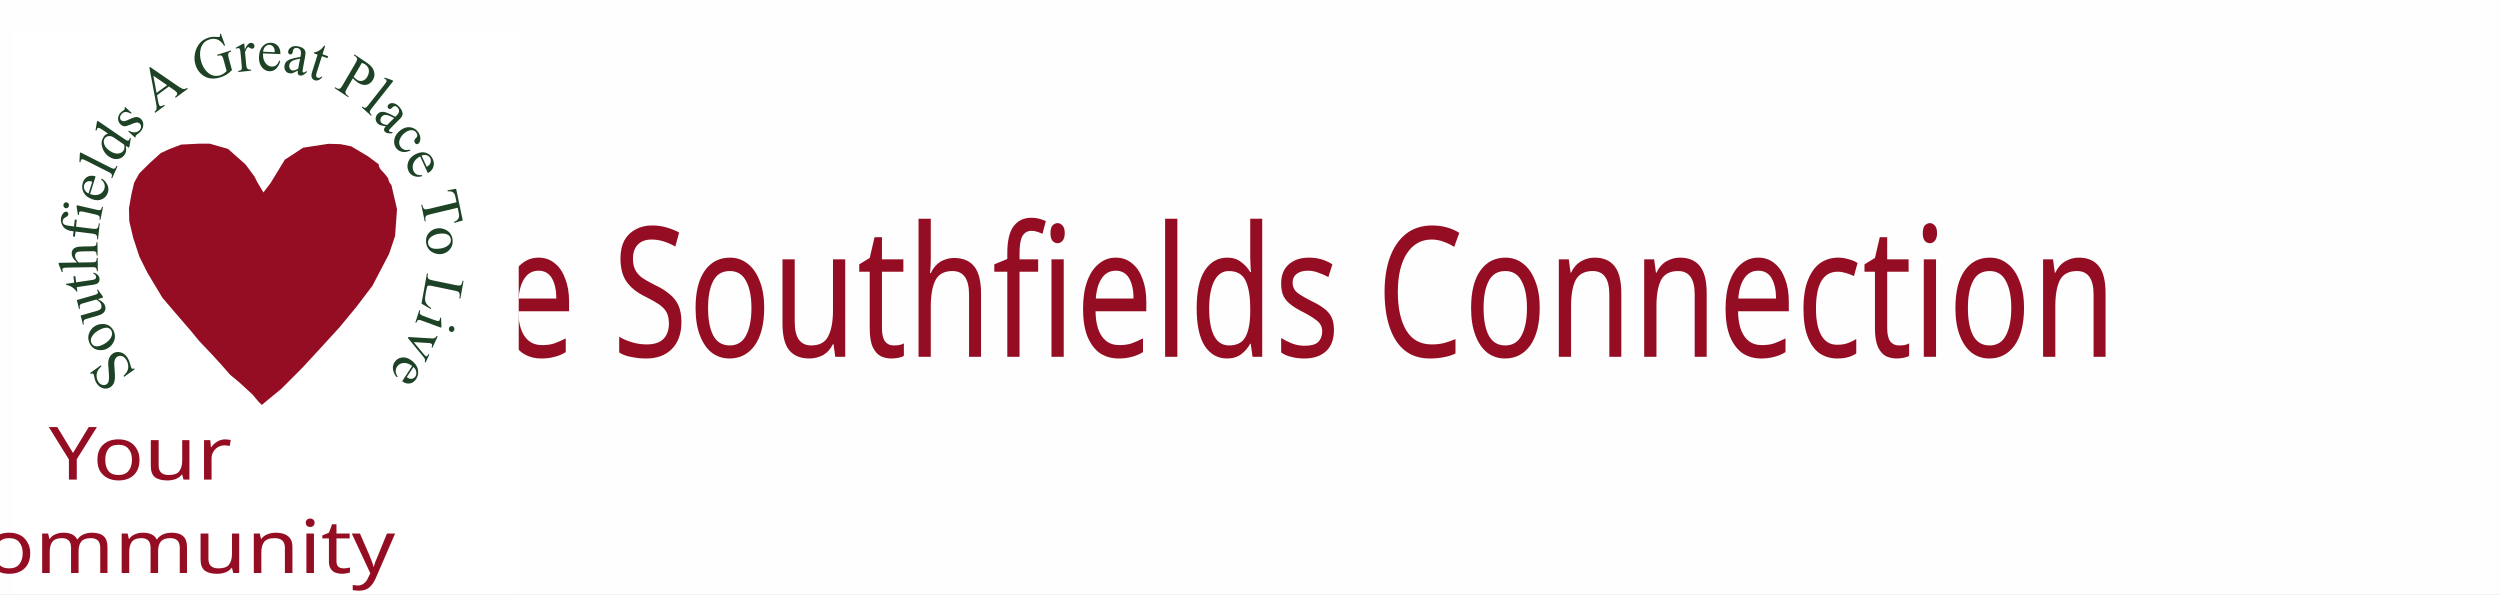
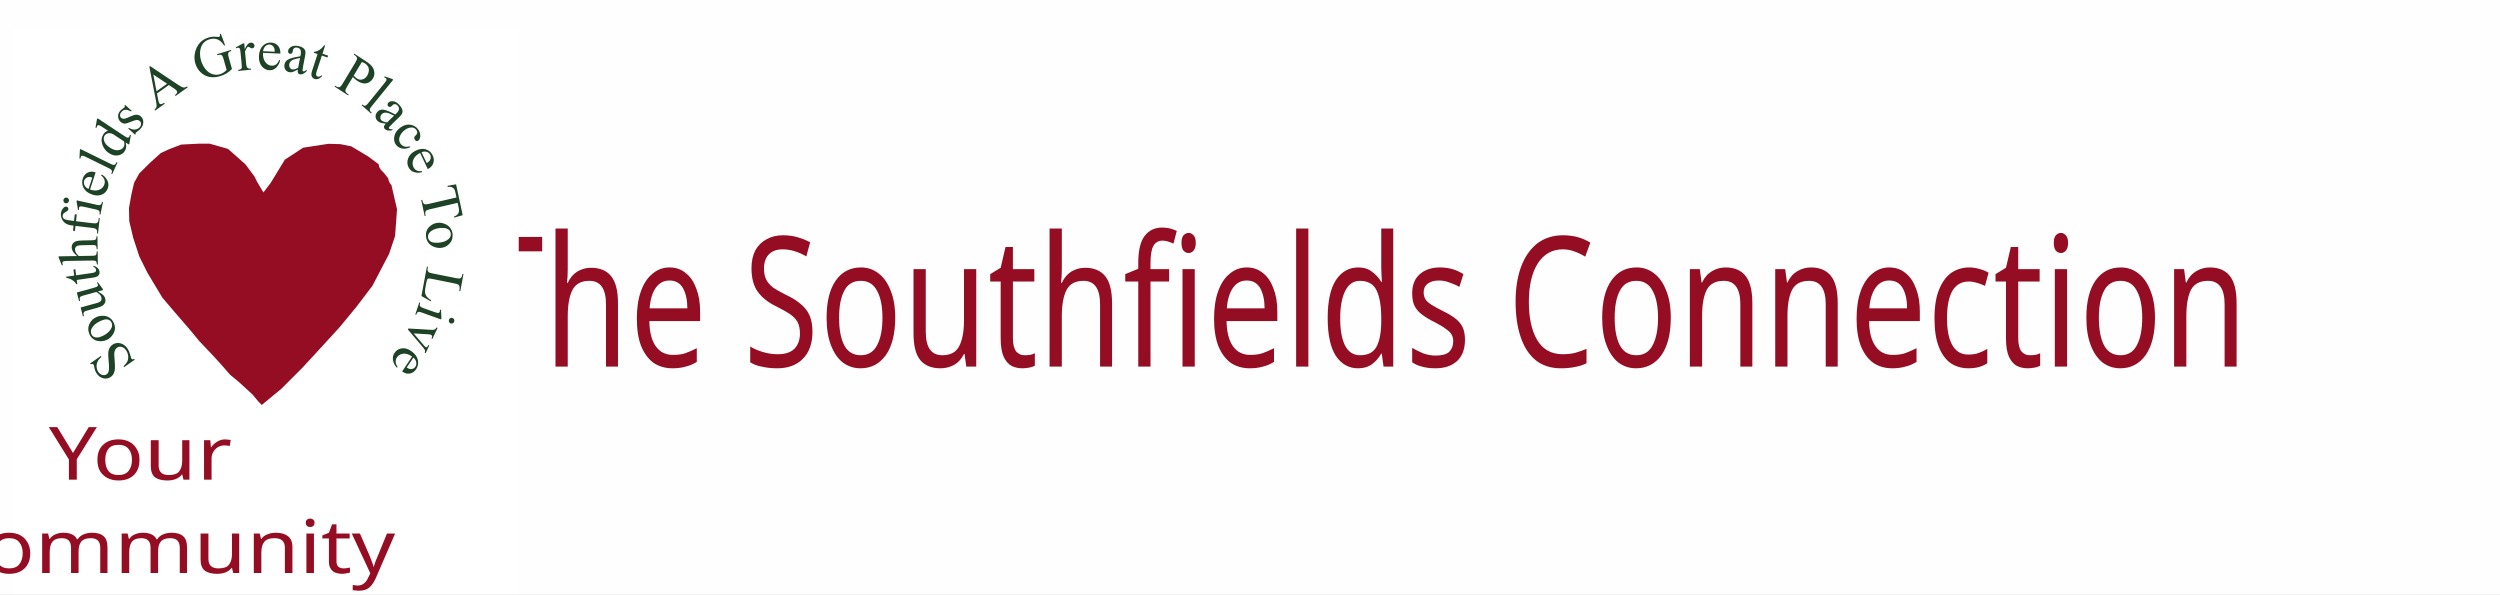
<svg xmlns="http://www.w3.org/2000/svg" width="505" height="120" viewBox="0 0 133.614 31.75" version="1.1" id="svg1" xml:space="preserve">
  <defs id="defs1" />
  <g id="layer1" transform="translate(-3.49555,127.6243)">
    <g id="layer2" transform="translate(-2.213475,-126.6413)" />
    <g id="layer2-7" transform="translate(58.84725,-81.12907)" />
-     <g id="g1">
+     <g id="g2">
      <rect style="opacity:0.959;fill:#ffffff;fill-opacity:1;stroke:#fdf0f0;stroke-width:0" id="rect1" width="133.615" height="31.75" x="3.496" y="-127.624" />
-       <text xml:space="preserve" style="font-style:normal;font-variant:normal;font-weight:bold;font-stretch:normal;font-size:8.467px;font-family:'Times New Roman';-inkscape-font-specification:'Times New Roman, Bold';font-variant-ligatures:normal;font-variant-caps:normal;font-variant-numeric:normal;font-variant-east-asian:normal;text-align:center;text-anchor:middle;opacity:0.959;fill:#900319;fill-opacity:1;stroke:#fdf0f0;stroke-width:0" x="86.547" y="-94.699" id="text4" transform="scale(0.872374,1.146297)">
-         <tspan id="tspan4" style="font-style:normal;font-variant:normal;font-weight:normal;font-stretch:normal;font-size:8.467px;font-family:Forum;-inkscape-font-specification:Forum;font-variant-ligatures:normal;font-variant-caps:normal;font-variant-numeric:normal;font-variant-east-asian:normal;fill:#900319;fill-opacity:1;stroke-width:0" x="86.547" y="-94.699">The Southfields Connection</tspan>
+       <text xml:space="preserve" style="font-style:normal;font-variant:normal;font-weight:normal;font-stretch:normal;font-size:8.467px;font-family:Ubuntu;-inkscape-font-specification:'Ubuntu, @wght=700';font-variant-ligatures:normal;font-variant-caps:normal;font-variant-numeric:normal;font-variant-east-asian:normal;font-variation-settings:'wght' 700;text-align:center;text-anchor:middle;opacity:0.959;fill:#900319;fill-opacity:1;stroke:#fdf0f0;stroke-width:0" x="94.87" y="-94.241" id="text4" transform="scale(0.872374,1.146297)">
+         <tspan id="tspan4" style="font-style:normal;font-variant:normal;font-weight:normal;font-stretch:normal;font-size:8.467px;font-family:Ubuntu;-inkscape-font-specification:'Ubuntu, @wght=700';font-variant-ligatures:normal;font-variant-caps:normal;font-variant-numeric:normal;font-variant-east-asian:normal;font-variation-settings:'wght' 700;fill:#900319;fill-opacity:1;stroke-width:0" x="94.87" y="-94.241">The Southfields Connection</tspan>
      </text>
-       <g id="g6" transform="translate(0,0.8419171)">
-         <rect style="fill:#ffffff;fill-opacity:1;stroke:none;stroke-width:0;stroke-dasharray:none;stroke-opacity:0.059" id="rect5-5" width="27.06" height="30.128" x="4.159" y="-126.844" />
-         <text xml:space="preserve" style="font-style:normal;font-variant:normal;font-weight:normal;font-stretch:normal;font-size:4.233px;font-family:sans-serif;-inkscape-font-specification:'sans-serif, ';font-variant-ligatures:normal;font-variant-caps:normal;font-variant-numeric:normal;font-variant-east-asian:normal;text-align:center;text-anchor:middle;opacity:0.959;fill:#900319;fill-opacity:1;stroke:#5a0313;stroke-width:0" x="16.291" y="-110.452" id="text1-6" transform="scale(1.074111,0.9310022)">
-           <tspan id="tspan1-2" style="font-style:normal;font-variant:normal;font-weight:normal;font-stretch:normal;font-size:4.233px;font-family:Forum;-inkscape-font-specification:Forum;font-variant-ligatures:normal;font-variant-caps:normal;font-variant-numeric:normal;font-variant-east-asian:normal;text-align:center;text-anchor:middle;stroke-width:0" x="16.291" y="-110.452">Your</tspan>
-           <tspan style="font-style:normal;font-variant:normal;font-weight:normal;font-stretch:normal;font-size:4.233px;font-family:Forum;-inkscape-font-specification:Forum;font-variant-ligatures:normal;font-variant-caps:normal;font-variant-numeric:normal;font-variant-east-asian:normal;text-align:center;text-anchor:middle;stroke-width:0" x="16.291" y="-105.094" id="tspan2-9">Community</tspan>
+       <g id="g1">
+         <rect style="fill:#ffffff;fill-opacity:1;stroke:none;stroke-width:0;stroke-dasharray:none;stroke-opacity:0.059" id="rect5-5" width="27.06" height="30.128" x="4.159" y="-126.002" />
+         <text xml:space="preserve" style="font-style:normal;font-variant:normal;font-weight:normal;font-stretch:normal;font-size:4.233px;font-family:Ubuntu;-inkscape-font-specification:'Ubuntu, @wght=700';font-variant-ligatures:normal;font-variant-caps:normal;font-variant-numeric:normal;font-variant-east-asian:normal;text-align:center;text-anchor:middle;opacity:0.959;fill:#900319;fill-opacity:1;stroke:#5a0313;stroke-width:0;font-variation-settings:'wght' 700" x="16.291" y="-109.548" id="text1-6" transform="scale(1.074111,0.9310022)">
+           <tspan id="tspan1-2" style="font-style:normal;font-variant:normal;font-weight:normal;font-stretch:normal;font-size:4.233px;font-family:Ubuntu;-inkscape-font-specification:'Ubuntu, @wght=700';font-variant-ligatures:normal;font-variant-caps:normal;font-variant-numeric:normal;font-variant-east-asian:normal;text-align:center;text-anchor:middle;stroke-width:0;font-variation-settings:'wght' 700" x="16.291" y="-109.548">Your</tspan>
+           <tspan style="font-style:normal;font-variant:normal;font-weight:normal;font-stretch:normal;font-size:4.233px;font-family:Ubuntu;-inkscape-font-specification:'Ubuntu, @wght=700';font-variant-ligatures:normal;font-variant-caps:normal;font-variant-numeric:normal;font-variant-east-asian:normal;text-align:center;text-anchor:middle;stroke-width:0;font-variation-settings:'wght' 700" x="16.291" y="-104.19" id="tspan2-9">Community</tspan>
        </text>
-         <path id="path1-1" style="opacity:0.959;fill:#900319;fill-opacity:1;stroke:#d3d3d3;stroke-width:0;stroke-opacity:1" d="m 14.121,-120.787 -0.945,0.048 -0.646,0.249 -0.436,0.2 -0.595,0.536 -0.562,0.559 -0.273,0.493 -0.145,0.62 -0.131,0.741 0.016,0.695 0.21,0.889 0.331,1.008 0.437,0.874 0.795,1.324 0.638,0.747 0.864,1.002 0.466,0.566 0.695,0.731 0.473,0.518 0.48,0.55 0.467,0.385 0.728,0.667 0.322,0.385 0.174,0.176 1.045,-0.861 1.134,-1.134 0.899,-0.974 1.091,-1.193 0.909,-1.103 0.841,-1.109 0.887,-1.7 0.321,-0.955 0.103,-1.432 -0.304,-1.31 c -0.029,-0.008 -0.061,-0.044 -0.096,-0.121 -0.057,-0.125 -0.039,-0.068 -0.062,-0.167 -0.004,-0.026 -0.003,-0.034 -0.002,-0.035 -0.001,-0.004 -0.001,-0.004 -0.005,-0.011 -0.051,-0.073 -0.111,-0.138 -0.162,-0.212 -0.048,-0.068 -0.108,-0.126 -0.167,-0.183 -0.13,-0.126 -0.183,-0.255 -0.179,-0.36 l -0.559,-0.417 -0.914,-0.546 -0.578,-0.115 -0.64,-0.018 -1.35,0.208 -0.979,0.641 -0.758,1.244 -0.386,0.506 -0.338,-0.57 -0.136,-0.276 -0.479,-0.649 -0.939,-0.833 -0.978,-0.278 z" />
-         <path d="m 8.313,-108.53 0.572,-0.411 0.03,0.048 q -0.15,0.142 -0.209,0.273 -0.06,0.13 -0.047,0.283 0.013,0.153 0.089,0.273 0.085,0.136 0.219,0.168 0.133,0.033 0.231,-0.037 0.076,-0.054 0.103,-0.155 0.041,-0.146 0.002,-0.56 -0.031,-0.337 -0.021,-0.475 0.008,-0.139 0.068,-0.252 0.059,-0.114 0.158,-0.185 0.188,-0.135 0.423,-0.077 0.233,0.058 0.387,0.303 0.048,0.077 0.08,0.153 0.019,0.045 0.062,0.2 0.04,0.154 0.062,0.188 0.02,0.033 0.051,0.039 0.03,0.005 0.093,-0.027 l 0.03,0.048 -0.567,0.407 -0.03,-0.048 q 0.157,-0.162 0.21,-0.283 0.052,-0.12 0.037,-0.28 -0.016,-0.161 -0.105,-0.301 -0.102,-0.163 -0.242,-0.199 -0.14,-0.037 -0.25,0.042 -0.061,0.044 -0.1,0.125 -0.04,0.08 -0.046,0.194 -0.005,0.077 0.02,0.389 0.023,0.313 0.013,0.46 -0.011,0.146 -0.065,0.257 -0.054,0.111 -0.157,0.184 -0.178,0.128 -0.398,0.074 -0.221,-0.053 -0.363,-0.279 -0.088,-0.141 -0.123,-0.345 -0.015,-0.095 -0.034,-0.125 -0.021,-0.034 -0.053,-0.042 -0.033,-0.009 -0.099,0.02 z m -0.04,-1.613 q -0.125,-0.298 0.012,-0.58 0.117,-0.24 0.352,-0.352 0.165,-0.079 0.369,-0.075 0.204,0.004 0.352,0.112 0.148,0.107 0.224,0.289 0.124,0.297 -0.024,0.577 -0.125,0.237 -0.357,0.348 -0.169,0.081 -0.372,0.071 -0.205,-0.01 -0.346,-0.119 -0.142,-0.108 -0.21,-0.271 z m 0.106,0.002 q 0.032,0.076 0.107,0.133 0.073,0.056 0.199,0.053 0.126,-0.003 0.292,-0.083 0.268,-0.128 0.415,-0.334 0.146,-0.208 0.069,-0.394 -0.058,-0.139 -0.203,-0.178 -0.145,-0.039 -0.407,0.086 -0.327,0.156 -0.452,0.397 -0.086,0.163 -0.02,0.321 z m -0.778,-2.289 0.788,-0.225 q 0.226,-0.064 0.274,-0.09 0.047,-0.026 0.06,-0.056 0.013,-0.032 0.005,-0.065 -0.012,-0.047 -0.051,-0.099 l 0.044,-0.035 0.264,0.37 0.017,0.068 -0.275,0.079 q 0.226,0.127 0.297,0.208 0.07,0.081 0.096,0.185 0.029,0.117 -0.012,0.221 -0.043,0.103 -0.134,0.165 -0.091,0.062 -0.273,0.114 l -0.58,0.166 q -0.092,0.026 -0.122,0.058 -0.03,0.031 -0.038,0.079 -0.01,0.047 0.019,0.155 l -0.053,0.015 -0.122,-0.487 0.87,-0.248 q 0.182,-0.052 0.222,-0.135 0.04,-0.085 0.016,-0.18 -0.016,-0.065 -0.075,-0.136 -0.059,-0.072 -0.195,-0.155 l -0.737,0.21 q -0.111,0.032 -0.138,0.087 -0.029,0.054 0.002,0.191 l -0.052,0.015 z m -0.577,-0.866 0.438,-0.065 -0.043,-0.333 0.102,-0.015 0.043,0.333 0.864,-0.128 q 0.129,-0.019 0.17,-0.065 0.04,-0.047 0.032,-0.109 -0.007,-0.051 -0.042,-0.095 -0.037,-0.044 -0.098,-0.061 l -0.008,-0.061 q 0.15,0.033 0.235,0.122 0.084,0.089 0.098,0.195 0.009,0.072 -0.018,0.145 -0.029,0.074 -0.093,0.117 -0.066,0.043 -0.21,0.064 l -0.896,0.133 0.029,0.226 -0.048,0.008 q -0.043,-0.081 -0.13,-0.158 -0.089,-0.079 -0.203,-0.133 -0.06,-0.028 -0.215,-0.07 z m -0.394,-1.123 0.984,-0.016 q -0.182,-0.171 -0.233,-0.273 -0.053,-0.101 -0.054,-0.203 -0.002,-0.122 0.06,-0.211 0.062,-0.089 0.196,-0.134 0.094,-0.031 0.343,-0.036 l 0.476,-0.009 q 0.128,-0.002 0.174,-0.025 0.035,-0.016 0.055,-0.054 0.02,-0.038 0.019,-0.139 l 0.053,-8.2e-4 0.01,0.707 -0.053,8.3e-4 -4.8e-4,-0.033 q -0.002,-0.101 -0.03,-0.139 -0.03,-0.039 -0.086,-0.054 -0.024,-0.004 -0.138,-0.002 l -0.476,0.009 q -0.22,0.003 -0.289,0.03 -0.069,0.025 -0.102,0.079 -0.034,0.054 -0.033,0.129 0.001,0.077 0.041,0.16 0.039,0.083 0.157,0.197 l 0.711,-0.012 q 0.138,-0.002 0.172,-0.019 0.034,-0.018 0.056,-0.062 0.021,-0.046 0.02,-0.156 l 0.053,-8.3e-4 0.01,0.713 -0.053,8.3e-4 q -0.001,-0.096 -0.03,-0.15 -0.015,-0.031 -0.057,-0.049 -0.041,-0.018 -0.168,-0.016 l -1.217,0.02 q -0.231,0.004 -0.283,0.017 -0.053,0.012 -0.071,0.037 -0.019,0.024 -0.018,0.065 4.81e-4,0.033 0.025,0.106 l -0.051,0.023 -0.171,-0.427 z m 0.929,-1.932 0.878,0.109 q 0.187,0.023 0.241,-0.014 0.07,-0.05 0.081,-0.146 l 0.014,-0.129 0.053,0.007 -0.093,0.853 -0.053,-0.007 0.007,-0.064 q 0.007,-0.062 -0.017,-0.117 -0.024,-0.055 -0.071,-0.08 -0.047,-0.026 -0.19,-0.044 l -0.878,-0.109 -0.03,0.278 -0.105,-0.013 0.03,-0.278 -0.088,-0.011 q -0.2,-0.025 -0.331,-0.111 -0.131,-0.086 -0.201,-0.237 -0.071,-0.153 -0.052,-0.329 0.018,-0.164 0.132,-0.289 0.075,-0.082 0.157,-0.072 0.044,0.005 0.079,0.051 0.034,0.045 0.028,0.092 -0.004,0.036 -0.032,0.073 -0.029,0.036 -0.114,0.084 -0.087,0.048 -0.119,0.093 -0.033,0.045 -0.039,0.104 -0.008,0.072 0.023,0.126 0.03,0.054 0.103,0.086 0.072,0.031 0.384,0.07 l 0.096,0.012 0.04,-0.368 0.105,0.013 z m -0.671,-1.179 q 0.013,-0.065 0.065,-0.099 0.051,-0.036 0.111,-0.023 0.06,0.014 0.094,0.07 0.034,0.054 0.021,0.119 -0.013,0.065 -0.065,0.101 -0.052,0.036 -0.113,0.022 -0.06,-0.014 -0.093,-0.068 -0.034,-0.056 -0.021,-0.122 z m 0.713,0.031 1.057,0.243 q 0.123,0.028 0.169,0.02 0.044,-0.011 0.072,-0.043 0.028,-0.034 0.048,-0.134 l 0.052,0.012 -0.137,0.683 -0.052,-0.012 q 0.021,-0.103 0.009,-0.142 -0.012,-0.04 -0.051,-0.07 -0.039,-0.031 -0.161,-0.059 l -0.507,-0.117 q -0.214,-0.049 -0.28,-0.05 -0.048,1.8e-4 -0.07,0.019 -0.023,0.019 -0.031,0.059 -0.009,0.043 5.42e-4,0.109 l -0.056,0.01 -0.076,-0.461 z m 0.707,-0.596 q 0.283,0.104 0.492,0.014 0.208,-0.09 0.272,-0.291 0.042,-0.134 0.005,-0.257 -0.038,-0.125 -0.184,-0.252 l 0.042,-0.036 q 0.181,0.1 0.29,0.307 0.108,0.207 0.037,0.433 -0.078,0.245 -0.311,0.357 -0.235,0.109 -0.536,-1.7e-4 -0.327,-0.118 -0.453,-0.363 -0.127,-0.246 -0.041,-0.517 0.073,-0.229 0.261,-0.325 0.187,-0.096 0.424,-0.011 z m -0.081,-0.029 0.2,-0.631 q -0.125,-0.037 -0.182,-0.031 -0.09,0.009 -0.158,0.067 -0.068,0.057 -0.093,0.137 -0.039,0.123 0.02,0.254 0.058,0.129 0.213,0.203 z m -0.436,-2.2 1.613,0.816 q 0.114,0.058 0.159,0.06 0.045,3.3e-4 0.082,-0.026 0.035,-0.027 0.08,-0.128 l 0.048,0.024 -0.282,0.637 -0.048,-0.024 q 0.04,-0.089 0.037,-0.131 -0.003,-0.041 -0.034,-0.08 -0.032,-0.039 -0.145,-0.096 l -1.105,-0.559 q -0.206,-0.104 -0.257,-0.118 -0.052,-0.014 -0.08,-2.5e-4 -0.027,0.013 -0.042,0.047 -0.016,0.037 -0.02,0.104 l -0.057,6.4e-4 0.023,-0.463 z m 2.424,-0.356 q 0.034,0.148 0.022,0.259 -0.013,0.11 -0.072,0.208 -0.119,0.199 -0.362,0.241 -0.245,0.042 -0.488,-0.125 -0.244,-0.166 -0.348,-0.468 -0.105,-0.303 0.049,-0.561 0.096,-0.16 0.253,-0.2 l -0.209,-0.143 q -0.194,-0.133 -0.245,-0.152 -0.05,-0.021 -0.079,-0.011 -0.029,0.01 -0.048,0.042 -0.021,0.034 -0.035,0.105 l -0.054,-0.012 0.077,-0.456 0.036,-0.06 1.311,0.895 q 0.199,0.136 0.249,0.157 0.05,0.019 0.08,0.01 0.031,-0.011 0.048,-0.04 0.021,-0.036 0.036,-0.11 l 0.052,0.015 -0.075,0.456 -0.036,0.061 z m -0.087,-0.059 -0.584,-0.399 q -0.089,-0.05 -0.182,-0.057 -0.093,-0.008 -0.167,0.035 -0.075,0.04 -0.112,0.103 -0.07,0.116 -0.026,0.275 0.057,0.208 0.305,0.377 0.25,0.171 0.453,0.145 0.202,-0.026 0.287,-0.169 0.072,-0.12 0.026,-0.31 z m 0.057,-2.011 0.346,0.321 -0.032,0.039 q -0.2,-0.106 -0.316,-0.089 -0.116,0.016 -0.204,0.125 -0.067,0.083 -0.068,0.172 -3.11e-4,0.089 0.05,0.135 0.062,0.058 0.137,0.061 0.075,0.005 0.218,-0.06 l 0.219,-0.1 q 0.305,-0.139 0.485,0.028 0.139,0.129 0.133,0.321 -0.006,0.19 -0.119,0.329 -0.081,0.1 -0.218,0.197 -0.043,0.029 -0.063,0.054 -0.022,0.027 -0.006,0.07 l -0.032,0.039 -0.363,-0.336 0.032,-0.039 q 0.182,0.111 0.337,0.09 0.155,-0.021 0.249,-0.137 0.066,-0.082 0.063,-0.174 -0.003,-0.094 -0.066,-0.153 -0.077,-0.071 -0.176,-0.061 -0.098,0.009 -0.318,0.107 -0.219,0.098 -0.327,0.092 -0.107,-0.005 -0.203,-0.095 -0.125,-0.116 -0.136,-0.286 -0.009,-0.171 0.109,-0.317 0.052,-0.064 0.152,-0.132 0.066,-0.045 0.082,-0.065 0.015,-0.019 0.016,-0.037 8.72e-4,-0.018 -0.014,-0.057 z m 2.337,-1.094 -0.635,0.468 0.067,0.359 q 0.025,0.132 0.057,0.183 0.026,0.04 0.081,0.045 0.055,0.003 0.18,-0.075 l 0.031,0.048 -0.516,0.38 -0.031,-0.048 q 0.09,-0.095 0.101,-0.148 0.022,-0.107 -0.026,-0.353 l -0.353,-1.868 0.042,-0.031 1.511,1.038 q 0.182,0.125 0.272,0.137 0.09,0.01 0.195,-0.058 l 0.031,0.048 -0.647,0.477 -0.031,-0.048 q 0.095,-0.077 0.109,-0.132 0.016,-0.056 -0.012,-0.098 -0.037,-0.057 -0.164,-0.144 z m -0.096,-0.071 -0.735,-0.504 0.171,0.919 z m 2.874,-2.748 0.226,0.63 -0.049,0.015 q -0.141,-0.218 -0.292,-0.303 -0.219,-0.123 -0.487,-0.039 -0.365,0.114 -0.471,0.482 -0.088,0.31 0.01,0.671 0.08,0.292 0.251,0.501 0.172,0.208 0.373,0.268 0.202,0.058 0.383,0.002 0.106,-0.033 0.197,-0.092 0.091,-0.059 0.167,-0.144 l -0.161,-0.591 q -0.042,-0.154 -0.077,-0.193 -0.034,-0.042 -0.087,-0.051 -0.052,-0.011 -0.168,0.025 l -0.016,-0.057 0.74,-0.231 0.016,0.057 -0.035,0.011 q -0.11,0.034 -0.129,0.125 -0.013,0.065 0.032,0.229 l 0.171,0.626 q -0.137,0.144 -0.283,0.237 -0.146,0.093 -0.339,0.153 -0.554,0.173 -0.945,-0.117 -0.294,-0.218 -0.395,-0.59 -0.074,-0.27 -0.02,-0.555 0.064,-0.339 0.271,-0.575 0.174,-0.197 0.46,-0.286 0.104,-0.033 0.194,-0.041 0.091,-0.009 0.264,0.004 0.088,0.007 0.114,-0.002 0.027,-0.009 0.038,-0.04 0.012,-0.033 -0.005,-0.111 z m 1.25,0.525 0.029,0.322 q 0.139,-0.339 0.316,-0.358 0.08,-0.009 0.138,0.039 0.057,0.046 0.064,0.115 0.005,0.061 -0.029,0.107 -0.034,0.046 -0.087,0.052 -0.051,0.005 -0.12,-0.041 -0.068,-0.048 -0.099,-0.045 -0.026,0.002 -0.054,0.037 -0.06,0.071 -0.117,0.225 l 0.063,0.686 q 0.011,0.119 0.044,0.177 0.023,0.04 0.074,0.063 0.051,0.023 0.141,0.014 l 0.005,0.056 -0.686,0.071 -0.005,-0.056 q 0.102,-0.011 0.149,-0.05 0.034,-0.029 0.044,-0.085 0.004,-0.027 -0.006,-0.152 l -0.051,-0.555 q -0.023,-0.25 -0.037,-0.296 -0.013,-0.048 -0.042,-0.067 -0.027,-0.019 -0.065,-0.015 -0.045,0.005 -0.1,0.034 l -0.02,-0.055 0.389,-0.217 z m 1.002,0.526 q -0.014,0.32 0.126,0.508 0.14,0.188 0.338,0.197 0.132,0.005 0.232,-0.067 0.101,-0.074 0.175,-0.26 l 0.044,0.033 q -0.039,0.214 -0.194,0.384 -0.155,0.169 -0.378,0.159 -0.242,-0.011 -0.408,-0.219 -0.164,-0.21 -0.151,-0.55 0.014,-0.369 0.198,-0.567 0.186,-0.199 0.453,-0.188 0.226,0.01 0.365,0.176 0.139,0.165 0.129,0.432 z m 0.004,-0.091 0.622,0.027 q -0.002,-0.138 -0.023,-0.196 -0.033,-0.089 -0.105,-0.143 -0.07,-0.053 -0.149,-0.057 -0.122,-0.005 -0.223,0.092 -0.099,0.096 -0.122,0.276 z m 1.857,1.01 q -0.235,0.124 -0.291,0.139 -0.085,0.022 -0.173,0.002 -0.137,-0.029 -0.207,-0.149 -0.069,-0.119 -0.038,-0.282 0.019,-0.103 0.077,-0.169 0.079,-0.092 0.242,-0.153 0.164,-0.061 0.529,-0.12 l 0.01,-0.055 q 0.04,-0.211 -0.009,-0.303 -0.047,-0.092 -0.167,-0.118 -0.091,-0.02 -0.154,0.021 -0.064,0.041 -0.077,0.108 l -0.014,0.09 q -0.013,0.071 -0.055,0.102 -0.04,0.031 -0.095,0.02 -0.053,-0.011 -0.08,-0.059 -0.026,-0.047 -0.013,-0.116 0.025,-0.132 0.173,-0.216 0.148,-0.084 0.377,-0.034 0.176,0.038 0.276,0.125 0.076,0.066 0.097,0.176 0.013,0.072 -0.025,0.277 l -0.09,0.479 q -0.038,0.202 -0.039,0.249 -0.002,0.046 0.012,0.065 0.014,0.019 0.036,0.024 0.023,0.005 0.042,-0.002 0.034,-0.013 0.138,-0.087 l -0.016,0.086 q -0.205,0.196 -0.352,0.165 -0.071,-0.015 -0.102,-0.076 -0.032,-0.061 -0.01,-0.188 z m 0.019,-0.1 0.101,-0.537 q -0.235,0.045 -0.305,0.07 -0.127,0.043 -0.189,0.107 -0.063,0.063 -0.079,0.151 -0.021,0.111 0.027,0.198 0.048,0.086 0.129,0.103 0.109,0.024 0.317,-0.092 z m 1.442,-1.223 -0.142,0.448 0.298,0.108 -0.033,0.104 -0.298,-0.108 -0.28,0.884 q -0.042,0.132 -0.022,0.191 0.022,0.059 0.077,0.079 0.046,0.017 0.098,0.002 0.053,-0.016 0.096,-0.067 l 0.054,0.02 q -0.095,0.128 -0.207,0.17 -0.112,0.041 -0.207,0.007 -0.064,-0.023 -0.113,-0.082 -0.049,-0.061 -0.056,-0.141 -0.007,-0.082 0.04,-0.229 l 0.29,-0.916 -0.202,-0.073 0.016,-0.049 q 0.087,-0.005 0.191,-0.054 0.106,-0.05 0.202,-0.134 0.05,-0.045 0.154,-0.175 z m 1.48,1.735 -0.307,0.526 q -0.1,0.17 -0.089,0.235 0.013,0.09 0.109,0.154 l 0.065,0.043 -0.029,0.049 -0.724,-0.483 0.029,-0.049 0.064,0.043 q 0.107,0.072 0.197,0.028 0.049,-0.025 0.139,-0.179 l 0.682,-1.167 q 0.1,-0.17 0.09,-0.234 -0.014,-0.091 -0.11,-0.155 l -0.064,-0.043 0.029,-0.049 0.619,0.414 q 0.227,0.151 0.328,0.289 0.102,0.137 0.122,0.315 0.02,0.178 -0.075,0.341 -0.129,0.221 -0.347,0.268 -0.217,0.048 -0.466,-0.119 -0.061,-0.041 -0.127,-0.098 -0.066,-0.057 -0.136,-0.129 z m 0.044,-0.076 q 0.058,0.057 0.105,0.098 0.047,0.041 0.083,0.065 0.13,0.087 0.285,0.043 0.158,-0.045 0.257,-0.215 0.068,-0.117 0.082,-0.247 0.014,-0.131 -0.039,-0.235 -0.053,-0.106 -0.157,-0.175 -0.064,-0.043 -0.178,-0.084 z m 2.114,0.224 -1.151,1.458 q -0.081,0.103 -0.095,0.149 -0.012,0.047 0.003,0.091 0.016,0.043 0.096,0.115 l -0.034,0.043 -0.504,-0.455 0.034,-0.043 q 0.071,0.064 0.109,0.072 0.038,0.008 0.081,-0.015 0.043,-0.023 0.124,-0.125 l 0.788,-0.999 q 0.147,-0.186 0.172,-0.235 0.026,-0.05 0.021,-0.082 -0.005,-0.031 -0.031,-0.055 -0.029,-0.026 -0.089,-0.048 l 0.014,-0.059 0.413,0.142 z m -0.398,2.418 q -0.258,-0.046 -0.313,-0.069 -0.081,-0.035 -0.142,-0.106 -0.095,-0.109 -0.087,-0.25 0.009,-0.14 0.123,-0.253 0.072,-0.071 0.155,-0.089 0.114,-0.025 0.28,0.026 0.167,0.053 0.495,0.233 l 0.039,-0.038 q 0.147,-0.146 0.158,-0.252 0.012,-0.104 -0.071,-0.199 -0.063,-0.072 -0.137,-0.079 -0.075,-0.008 -0.122,0.04 l -0.06,0.064 q -0.05,0.049 -0.1,0.048 -0.05,2.6e-4 -0.088,-0.043 -0.037,-0.043 -0.033,-0.098 0.004,-0.054 0.053,-0.102 0.093,-0.092 0.258,-0.068 0.165,0.024 0.324,0.207 0.122,0.14 0.156,0.274 0.026,0.101 -0.017,0.204 -0.028,0.067 -0.171,0.209 l -0.335,0.332 q -0.141,0.14 -0.168,0.178 -0.026,0.037 -0.026,0.06 9.7e-4,0.025 0.016,0.042 0.016,0.018 0.035,0.025 0.035,0.01 0.16,0.015 l -0.06,0.06 q -0.273,0.032 -0.375,-0.086 -0.049,-0.056 -0.041,-0.126 0.008,-0.07 0.095,-0.159 z m 0.07,-0.07 0.376,-0.373 q -0.216,-0.11 -0.286,-0.133 -0.126,-0.044 -0.212,-0.032 -0.086,0.012 -0.147,0.073 -0.077,0.077 -0.086,0.178 -0.008,0.1 0.048,0.164 0.076,0.087 0.308,0.123 z m 1.237,1.368 q -0.25,0.113 -0.458,0.06 -0.207,-0.053 -0.316,-0.223 -0.13,-0.202 -0.068,-0.469 0.062,-0.267 0.332,-0.465 0.261,-0.192 0.531,-0.147 0.271,0.047 0.42,0.28 0.112,0.175 0.098,0.351 -0.014,0.176 -0.107,0.244 -0.046,0.034 -0.096,0.023 -0.048,-0.011 -0.084,-0.068 -0.049,-0.076 -0.028,-0.149 0.011,-0.041 0.078,-0.101 0.067,-0.059 0.076,-0.132 0.007,-0.072 -0.045,-0.152 -0.083,-0.129 -0.224,-0.143 -0.186,-0.018 -0.381,0.126 -0.199,0.146 -0.285,0.361 -0.084,0.216 0.03,0.393 0.082,0.127 0.228,0.168 0.101,0.03 0.291,-0.01 z m 0.529,0.309 q -0.269,0.14 -0.357,0.362 -0.088,0.221 -2.62e-4,0.412 0.058,0.127 0.166,0.186 0.109,0.06 0.297,0.04 l -0.006,0.058 q -0.194,0.066 -0.409,0.002 -0.213,-0.065 -0.312,-0.279 -0.107,-0.232 -0.015,-0.487 0.094,-0.254 0.38,-0.405 0.31,-0.163 0.56,-0.085 0.252,0.079 0.371,0.335 0.1,0.217 0.03,0.427 -0.069,0.21 -0.293,0.328 z m 0.077,-0.04 0.275,0.597 q 0.113,-0.068 0.15,-0.116 0.058,-0.074 0.067,-0.167 0.01,-0.091 -0.025,-0.167 -0.054,-0.117 -0.182,-0.165 -0.127,-0.047 -0.285,0.017 z m 2.2,3.463 -0.451,0.132 -0.012,-0.058 q 0.117,-0.046 0.162,-0.087 0.073,-0.067 0.095,-0.156 0.024,-0.088 -0.003,-0.216 l -0.061,-0.293 -1.485,0.355 q -0.179,0.043 -0.215,0.095 -0.048,0.073 -0.023,0.194 l 0.015,0.072 -0.053,0.013 -0.184,-0.881 0.053,-0.013 0.015,0.074 q 0.028,0.132 0.114,0.169 0.053,0.023 0.216,-0.016 l 1.485,-0.355 -0.052,-0.25 q -0.03,-0.146 -0.063,-0.202 -0.044,-0.073 -0.133,-0.111 -0.089,-0.038 -0.223,-0.017 l -0.012,-0.058 0.461,-0.084 z m -0.538,1.067 q 0.018,0.326 -0.204,0.538 -0.189,0.18 -0.446,0.196 -0.18,0.011 -0.37,-0.07 -0.19,-0.081 -0.292,-0.239 -0.102,-0.156 -0.113,-0.355 -0.017,-0.325 0.214,-0.531 0.195,-0.174 0.449,-0.189 0.185,-0.011 0.372,0.075 0.189,0.088 0.284,0.242 0.096,0.155 0.106,0.333 z m -0.098,-0.043 q -0.005,-0.083 -0.056,-0.165 -0.05,-0.08 -0.168,-0.125 -0.119,-0.045 -0.3,-0.034 -0.293,0.018 -0.499,0.155 -0.206,0.138 -0.195,0.342 0.008,0.152 0.131,0.244 0.123,0.092 0.409,0.074 0.358,-0.022 0.554,-0.199 0.135,-0.12 0.126,-0.292 z m -1.052,3.663 -0.019,0.049 -0.498,-0.289 0.293,-1.619 0.053,0.011 -0.014,0.079 q -0.024,0.133 0.046,0.206 0.04,0.042 0.208,0.076 l 1.262,0.261 q 0.183,0.038 0.237,0.004 0.074,-0.047 0.096,-0.166 l 0.014,-0.079 0.053,0.011 -0.171,0.947 -0.053,-0.011 q 0.032,-0.166 0.013,-0.24 -0.018,-0.072 -0.06,-0.107 -0.042,-0.034 -0.216,-0.07 l -1.229,-0.254 q -0.12,-0.025 -0.169,-0.01 -0.034,0.012 -0.055,0.048 -0.021,0.036 -0.058,0.238 l -0.028,0.153 q -0.044,0.241 -0.028,0.345 0.016,0.104 0.085,0.201 0.071,0.098 0.238,0.215 z m 1.236,1.168 q -0.02,0.062 -0.076,0.09 -0.055,0.03 -0.113,0.009 -0.058,-0.021 -0.086,-0.081 -0.028,-0.058 -0.008,-0.121 0.02,-0.062 0.076,-0.092 0.056,-0.029 0.114,-0.008 0.058,0.021 0.085,0.079 0.027,0.06 0.007,0.124 z m -0.705,-0.122 -1.022,-0.377 q -0.119,-0.044 -0.165,-0.041 -0.045,0.005 -0.076,0.033 -0.031,0.03 -0.063,0.126 l -0.05,-0.018 0.213,-0.661 0.05,0.018 q -0.032,0.099 -0.025,0.14 0.007,0.041 0.042,0.075 0.035,0.036 0.153,0.08 l 0.49,0.181 q 0.207,0.076 0.272,0.085 0.048,0.005 0.072,-0.01 0.025,-0.016 0.038,-0.054 0.013,-0.042 0.012,-0.109 l 0.057,-0.002 0.023,0.467 z m -0.185,0.467 -0.279,0.607 -0.049,-0.026 0.018,-0.039 q 0.025,-0.055 0.014,-0.098 -0.012,-0.041 -0.054,-0.064 -0.046,-0.024 -0.123,-0.028 l -0.805,-0.05 0.554,0.665 q 0.059,0.071 0.097,0.091 0.018,0.01 0.035,0.005 0.027,-0.005 0.045,-0.026 0.019,-0.02 0.053,-0.093 l 0.049,0.026 -0.194,0.421 -0.049,-0.026 q 0.028,-0.076 0.019,-0.116 -0.017,-0.07 -0.091,-0.158 l -0.826,-1.002 0.027,-0.058 1.231,0.074 q 0.085,0.007 0.129,-0.005 0.045,-0.011 0.086,-0.044 0.023,-0.018 0.066,-0.083 z m -1.363,1.579 q -0.245,-0.185 -0.469,-0.16 -0.224,0.024 -0.337,0.198 -0.076,0.116 -0.072,0.245 0.004,0.131 0.11,0.297 l -0.05,0.022 q -0.147,-0.15 -0.198,-0.382 -0.05,-0.231 0.078,-0.426 0.139,-0.212 0.392,-0.249 0.254,-0.035 0.515,0.161 0.283,0.211 0.34,0.484 0.057,0.274 -0.096,0.509 -0.13,0.198 -0.336,0.234 -0.205,0.037 -0.41,-0.116 z m 0.07,0.052 -0.357,0.546 q 0.11,0.073 0.167,0.085 0.088,0.018 0.169,-0.017 0.08,-0.034 0.125,-0.104 0.07,-0.107 0.047,-0.25 -0.022,-0.141 -0.152,-0.259 z" id="path6" style="font-size:3.896px;font-family:'Times New Roman';-inkscape-font-specification:'Times New Roman, ';text-align:center;text-anchor:middle;opacity:0.959;fill:#143a1c;fill-opacity:1;stroke:#fdf0f0;stroke-width:0" aria-label="Southfields A Great Place To Live" />
+         <path id="path1-1" style="opacity:0.959;fill:#900319;fill-opacity:1;stroke:#d3d3d3;stroke-width:0;stroke-opacity:1" d="m 14.121,-119.945 -0.945,0.048 -0.646,0.249 -0.436,0.2 -0.595,0.536 -0.562,0.559 -0.273,0.493 -0.145,0.62 -0.131,0.741 0.016,0.695 0.21,0.889 0.331,1.008 0.437,0.874 0.795,1.324 0.638,0.747 0.864,1.002 0.466,0.566 0.695,0.731 0.473,0.518 0.48,0.55 0.467,0.385 0.728,0.667 0.322,0.385 0.174,0.176 1.045,-0.861 1.134,-1.134 0.899,-0.974 1.091,-1.193 0.909,-1.103 0.841,-1.109 0.887,-1.7 0.321,-0.955 0.103,-1.432 -0.304,-1.31 c -0.029,-0.008 -0.061,-0.044 -0.096,-0.121 -0.057,-0.125 -0.039,-0.068 -0.062,-0.167 -0.004,-0.026 -0.003,-0.034 -0.002,-0.035 -0.001,-0.004 -0.001,-0.004 -0.005,-0.011 -0.051,-0.073 -0.111,-0.138 -0.162,-0.212 -0.048,-0.068 -0.108,-0.126 -0.167,-0.183 -0.13,-0.126 -0.183,-0.255 -0.179,-0.36 l -0.559,-0.417 -0.914,-0.546 -0.578,-0.115 -0.64,-0.018 -1.35,0.208 -0.979,0.641 -0.758,1.244 -0.386,0.506 -0.338,-0.57 -0.136,-0.276 -0.479,-0.649 -0.939,-0.833 -0.978,-0.278 z" />
+         <path d="m 8.313,-108.201 0.572,-0.399 0.03,0.047 q -0.15,0.138 -0.209,0.265 -0.06,0.126 -0.047,0.275 0.013,0.149 0.089,0.265 0.085,0.132 0.219,0.163 0.133,0.033 0.231,-0.036 0.076,-0.053 0.103,-0.151 0.041,-0.142 0.002,-0.544 -0.031,-0.327 -0.021,-0.462 0.008,-0.135 0.068,-0.244 0.059,-0.111 0.158,-0.18 0.188,-0.131 0.423,-0.074 0.233,0.056 0.387,0.294 0.048,0.075 0.08,0.148 0.019,0.043 0.062,0.194 0.04,0.15 0.062,0.183 0.02,0.032 0.051,0.038 0.03,0.005 0.093,-0.026 l 0.03,0.047 -0.567,0.396 -0.03,-0.047 q 0.157,-0.157 0.21,-0.275 0.052,-0.117 0.037,-0.272 -0.016,-0.156 -0.105,-0.293 -0.102,-0.158 -0.242,-0.193 -0.14,-0.036 -0.25,0.04 -0.061,0.043 -0.1,0.121 -0.04,0.077 -0.046,0.189 -0.005,0.075 0.02,0.378 0.023,0.304 0.013,0.447 -0.011,0.142 -0.065,0.25 -0.054,0.108 -0.157,0.179 -0.178,0.124 -0.398,0.072 -0.221,-0.052 -0.363,-0.271 -0.088,-0.137 -0.123,-0.335 -0.015,-0.092 -0.034,-0.121 -0.021,-0.033 -0.053,-0.04 -0.033,-0.009 -0.099,0.019 z m -0.04,-1.567 q -0.125,-0.29 0.012,-0.564 0.117,-0.233 0.351,-0.342 0.165,-0.077 0.369,-0.073 0.204,0.004 0.352,0.109 0.148,0.104 0.224,0.281 0.124,0.288 -0.024,0.561 -0.125,0.23 -0.357,0.338 -0.169,0.079 -0.372,0.069 -0.205,-0.01 -0.346,-0.115 -0.142,-0.105 -0.21,-0.264 z m 0.106,0.002 q 0.032,0.074 0.107,0.129 0.073,0.054 0.199,0.051 0.126,-0.003 0.292,-0.081 0.268,-0.125 0.415,-0.325 0.146,-0.202 0.069,-0.383 -0.058,-0.135 -0.203,-0.173 -0.145,-0.038 -0.406,0.084 -0.327,0.152 -0.452,0.385 -0.086,0.159 -0.02,0.312 z m -0.778,-2.225 0.788,-0.218 q 0.226,-0.063 0.274,-0.087 0.047,-0.026 0.06,-0.055 0.013,-0.031 0.005,-0.063 -0.012,-0.046 -0.051,-0.097 l 0.044,-0.034 0.264,0.359 0.017,0.066 -0.275,0.076 q 0.226,0.124 0.297,0.202 0.07,0.078 0.096,0.18 0.029,0.114 -0.012,0.215 -0.043,0.1 -0.134,0.16 -0.091,0.06 -0.273,0.11 l -0.58,0.161 q -0.092,0.025 -0.122,0.056 -0.03,0.03 -0.038,0.077 -0.01,0.045 0.019,0.151 l -0.053,0.015 -0.122,-0.473 0.87,-0.241 q 0.182,-0.05 0.222,-0.131 0.04,-0.082 0.016,-0.175 -0.016,-0.063 -0.075,-0.132 -0.059,-0.07 -0.195,-0.151 l -0.736,0.204 q -0.111,0.031 -0.138,0.084 -0.029,0.052 0.002,0.186 l -0.052,0.015 z m -0.577,-0.842 0.438,-0.063 -0.043,-0.323 0.102,-0.015 0.043,0.323 0.864,-0.125 q 0.129,-0.019 0.17,-0.063 0.04,-0.046 0.032,-0.106 -0.007,-0.05 -0.042,-0.093 -0.037,-0.043 -0.098,-0.06 l -0.008,-0.059 q 0.15,0.032 0.235,0.119 0.084,0.086 0.098,0.189 0.009,0.07 -0.018,0.141 -0.029,0.072 -0.093,0.114 -0.066,0.042 -0.21,0.063 l -0.896,0.129 0.029,0.219 -0.048,0.008 q -0.043,-0.079 -0.13,-0.154 -0.089,-0.076 -0.203,-0.129 -0.06,-0.027 -0.215,-0.068 z m -0.394,-1.091 0.984,-0.016 q -0.182,-0.166 -0.233,-0.265 -0.053,-0.098 -0.054,-0.198 -0.002,-0.119 0.06,-0.205 0.062,-0.086 0.196,-0.13 0.094,-0.03 0.343,-0.035 l 0.476,-0.009 q 0.128,-0.002 0.174,-0.024 0.035,-0.016 0.055,-0.053 0.02,-0.037 0.019,-0.135 l 0.053,-7.9e-4 0.01,0.687 -0.053,8.1e-4 -4.799e-4,-0.032 q -0.002,-0.098 -0.03,-0.135 -0.03,-0.038 -0.086,-0.052 -0.024,-0.004 -0.138,-0.002 l -0.476,0.009 q -0.22,0.003 -0.289,0.029 -0.069,0.024 -0.102,0.076 -0.034,0.052 -0.033,0.126 0.001,0.075 0.041,0.155 0.039,0.08 0.157,0.191 l 0.711,-0.012 q 0.138,-0.002 0.172,-0.018 0.034,-0.017 0.056,-0.06 0.021,-0.045 0.02,-0.151 l 0.053,-8e-4 0.01,0.693 -0.053,8.1e-4 q -0.001,-0.093 -0.03,-0.146 -0.015,-0.03 -0.057,-0.048 -0.041,-0.018 -0.168,-0.016 l -1.217,0.02 q -0.231,0.004 -0.283,0.017 -0.053,0.012 -0.071,0.036 -0.019,0.023 -0.018,0.063 4.81e-4,0.032 0.025,0.103 l -0.051,0.022 -0.171,-0.415 z m 0.929,-1.877 0.878,0.106 q 0.187,0.022 0.241,-0.014 0.07,-0.048 0.081,-0.142 l 0.014,-0.126 0.053,0.007 -0.093,0.829 -0.053,-0.007 0.007,-0.062 q 0.007,-0.061 -0.017,-0.114 -0.024,-0.053 -0.071,-0.078 -0.047,-0.026 -0.19,-0.043 l -0.878,-0.106 -0.03,0.27 -0.105,-0.013 0.03,-0.27 -0.088,-0.011 q -0.2,-0.024 -0.331,-0.107 -0.131,-0.083 -0.201,-0.23 -0.071,-0.148 -0.052,-0.32 0.018,-0.159 0.132,-0.281 0.075,-0.08 0.157,-0.07 0.044,0.005 0.079,0.049 0.034,0.044 0.028,0.089 -0.004,0.035 -0.032,0.071 -0.029,0.035 -0.114,0.081 -0.086,0.046 -0.119,0.09 -0.033,0.044 -0.039,0.101 -0.008,0.07 0.023,0.123 0.03,0.053 0.103,0.083 0.072,0.03 0.384,0.068 l 0.096,0.012 0.04,-0.358 0.105,0.013 z m -0.671,-1.145 q 0.013,-0.063 0.065,-0.096 0.051,-0.035 0.111,-0.022 0.06,0.013 0.094,0.068 0.034,0.053 0.021,0.116 -0.013,0.063 -0.065,0.098 -0.052,0.035 -0.113,0.022 -0.06,-0.013 -0.093,-0.066 -0.034,-0.054 -0.021,-0.119 z m 0.713,0.03 1.057,0.236 q 0.123,0.028 0.169,0.019 0.044,-0.011 0.072,-0.042 0.028,-0.033 0.048,-0.13 l 0.052,0.012 -0.137,0.664 -0.052,-0.012 q 0.021,-0.1 0.009,-0.138 -0.012,-0.038 -0.051,-0.068 -0.039,-0.03 -0.161,-0.058 l -0.507,-0.113 q -0.214,-0.048 -0.28,-0.049 -0.048,1.7e-4 -0.07,0.019 -0.023,0.018 -0.031,0.057 -0.009,0.042 5.419e-4,0.106 l -0.056,0.01 -0.076,-0.448 z m 0.707,-0.579 q 0.283,0.101 0.492,0.013 0.208,-0.088 0.272,-0.283 0.042,-0.13 0.005,-0.249 -0.038,-0.121 -0.184,-0.245 l 0.042,-0.035 q 0.181,0.097 0.29,0.299 0.108,0.201 0.037,0.42 -0.078,0.238 -0.311,0.346 -0.235,0.106 -0.536,-1.6e-4 -0.327,-0.115 -0.453,-0.352 -0.127,-0.239 -0.041,-0.503 0.073,-0.223 0.261,-0.316 0.187,-0.094 0.424,-0.011 z m -0.081,-0.028 0.2,-0.613 q -0.125,-0.036 -0.182,-0.03 -0.09,0.009 -0.158,0.065 -0.068,0.055 -0.093,0.133 -0.039,0.12 0.02,0.247 0.058,0.125 0.213,0.197 z m -0.436,-2.138 1.613,0.793 q 0.114,0.056 0.159,0.058 0.045,3.2e-4 0.082,-0.026 0.035,-0.027 0.08,-0.125 l 0.048,0.024 -0.282,0.619 -0.048,-0.024 q 0.04,-0.087 0.037,-0.127 -0.003,-0.04 -0.034,-0.078 -0.032,-0.038 -0.145,-0.093 l -1.105,-0.543 q -0.206,-0.101 -0.257,-0.114 -0.052,-0.014 -0.079,-2.4e-4 -0.027,0.012 -0.042,0.045 -0.016,0.036 -0.02,0.101 l -0.057,6.3e-4 0.023,-0.45 z m 2.424,-0.346 q 0.034,0.144 0.022,0.251 -0.013,0.107 -0.072,0.202 -0.119,0.193 -0.362,0.234 -0.244,0.041 -0.488,-0.121 -0.244,-0.162 -0.348,-0.455 -0.105,-0.294 0.049,-0.545 0.096,-0.156 0.253,-0.194 l -0.209,-0.139 q -0.194,-0.129 -0.245,-0.148 -0.05,-0.021 -0.079,-0.011 -0.029,0.01 -0.048,0.041 -0.021,0.033 -0.035,0.102 l -0.054,-0.012 0.077,-0.443 0.036,-0.058 1.311,0.869 q 0.199,0.132 0.249,0.153 0.05,0.018 0.08,0.01 0.031,-0.011 0.048,-0.039 0.021,-0.035 0.036,-0.107 l 0.052,0.015 -0.075,0.443 -0.036,0.059 z m -0.087,-0.057 -0.584,-0.387 q -0.089,-0.048 -0.182,-0.056 -0.093,-0.008 -0.167,0.034 -0.075,0.039 -0.112,0.1 -0.07,0.113 -0.026,0.267 0.057,0.202 0.304,0.367 0.25,0.166 0.453,0.141 0.202,-0.025 0.287,-0.164 0.072,-0.117 0.026,-0.301 z m 0.057,-1.954 0.346,0.312 -0.032,0.038 q -0.2,-0.103 -0.316,-0.087 -0.116,0.015 -0.204,0.121 -0.067,0.081 -0.068,0.167 -3.11e-4,0.087 0.05,0.132 0.062,0.056 0.137,0.059 0.075,0.005 0.218,-0.058 l 0.219,-0.097 q 0.305,-0.135 0.485,0.027 0.139,0.125 0.133,0.311 -0.006,0.184 -0.119,0.319 -0.081,0.097 -0.218,0.191 -0.043,0.028 -0.063,0.052 -0.022,0.026 -0.006,0.068 l -0.032,0.038 -0.363,-0.327 0.032,-0.038 q 0.182,0.108 0.337,0.088 0.155,-0.02 0.249,-0.133 0.066,-0.08 0.063,-0.169 -0.003,-0.092 -0.066,-0.149 -0.077,-0.069 -0.176,-0.059 -0.098,0.009 -0.318,0.104 -0.219,0.095 -0.327,0.089 -0.107,-0.005 -0.203,-0.092 -0.125,-0.113 -0.136,-0.278 -0.009,-0.166 0.109,-0.308 0.052,-0.062 0.152,-0.128 0.066,-0.044 0.082,-0.063 0.015,-0.018 0.016,-0.036 8.72e-4,-0.018 -0.014,-0.055 z m 2.336,-1.063 -0.635,0.454 0.067,0.349 q 0.025,0.129 0.057,0.178 0.026,0.039 0.081,0.044 0.055,0.003 0.18,-0.073 l 0.031,0.046 -0.516,0.37 -0.031,-0.046 q 0.09,-0.092 0.101,-0.144 0.022,-0.104 -0.026,-0.343 l -0.353,-1.815 0.042,-0.03 1.511,1.009 q 0.182,0.122 0.272,0.133 0.09,0.01 0.195,-0.056 l 0.031,0.046 -0.647,0.463 -0.031,-0.046 q 0.095,-0.075 0.109,-0.128 0.016,-0.054 -0.012,-0.095 -0.037,-0.055 -0.164,-0.14 z m -0.096,-0.069 -0.735,-0.49 0.171,0.893 z m 2.874,-2.67 0.226,0.612 -0.049,0.015 q -0.141,-0.212 -0.292,-0.294 -0.219,-0.12 -0.487,-0.038 -0.365,0.111 -0.471,0.469 -0.088,0.302 0.01,0.652 0.08,0.284 0.251,0.486 0.172,0.202 0.373,0.26 0.202,0.056 0.383,0.002 0.106,-0.032 0.197,-0.09 0.091,-0.058 0.167,-0.14 l -0.161,-0.574 q -0.042,-0.149 -0.077,-0.188 -0.034,-0.04 -0.087,-0.05 -0.052,-0.011 -0.168,0.024 l -0.016,-0.056 0.74,-0.225 0.016,0.056 -0.035,0.011 q -0.11,0.033 -0.129,0.122 -0.013,0.063 0.032,0.222 l 0.171,0.608 q -0.137,0.14 -0.283,0.23 -0.146,0.09 -0.339,0.149 -0.554,0.168 -0.945,-0.114 -0.294,-0.211 -0.395,-0.573 -0.074,-0.262 -0.02,-0.539 0.064,-0.329 0.271,-0.559 0.174,-0.191 0.46,-0.278 0.104,-0.032 0.194,-0.04 0.091,-0.009 0.264,0.004 0.088,0.007 0.114,-0.002 0.027,-0.009 0.038,-0.039 0.012,-0.032 -0.005,-0.108 z m 1.25,0.51 0.029,0.313 q 0.139,-0.33 0.316,-0.348 0.08,-0.009 0.138,0.038 0.057,0.045 0.064,0.112 0.005,0.059 -0.029,0.104 -0.034,0.045 -0.087,0.05 -0.051,0.005 -0.12,-0.04 -0.068,-0.047 -0.099,-0.044 -0.026,0.002 -0.054,0.036 -0.06,0.069 -0.117,0.219 l 0.063,0.667 q 0.011,0.115 0.044,0.172 0.023,0.039 0.074,0.062 0.051,0.022 0.141,0.013 l 0.005,0.055 -0.686,0.069 -0.005,-0.055 q 0.102,-0.011 0.149,-0.049 0.034,-0.028 0.044,-0.083 0.004,-0.026 -0.006,-0.148 l -0.051,-0.539 q -0.023,-0.243 -0.037,-0.288 -0.013,-0.046 -0.042,-0.065 -0.027,-0.019 -0.065,-0.015 -0.045,0.005 -0.1,0.033 l -0.02,-0.053 0.389,-0.211 z m 1.002,0.511 q -0.014,0.311 0.126,0.494 0.14,0.183 0.338,0.192 0.132,0.005 0.232,-0.065 0.101,-0.072 0.175,-0.252 l 0.044,0.032 q -0.039,0.208 -0.194,0.373 -0.155,0.164 -0.378,0.155 -0.242,-0.011 -0.408,-0.213 -0.164,-0.204 -0.151,-0.535 0.014,-0.358 0.198,-0.55 0.186,-0.194 0.453,-0.182 0.226,0.01 0.365,0.171 0.139,0.16 0.129,0.419 z m 0.004,-0.088 0.622,0.027 q -0.002,-0.135 -0.023,-0.19 -0.033,-0.087 -0.105,-0.139 -0.07,-0.052 -0.149,-0.055 -0.122,-0.005 -0.223,0.09 -0.099,0.094 -0.122,0.268 z m 1.856,0.981 q -0.235,0.121 -0.291,0.135 -0.085,0.021 -0.173,0.002 -0.137,-0.029 -0.207,-0.145 -0.069,-0.116 -0.038,-0.274 0.019,-0.1 0.077,-0.164 0.079,-0.089 0.242,-0.149 0.164,-0.059 0.529,-0.117 l 0.01,-0.054 q 0.04,-0.205 -0.009,-0.294 -0.047,-0.089 -0.167,-0.114 -0.091,-0.019 -0.154,0.021 -0.064,0.039 -0.077,0.105 l -0.014,0.087 q -0.013,0.069 -0.055,0.099 -0.04,0.03 -0.095,0.019 -0.053,-0.011 -0.08,-0.057 -0.026,-0.046 -0.013,-0.113 0.025,-0.129 0.173,-0.21 0.148,-0.081 0.377,-0.033 0.176,0.037 0.276,0.122 0.076,0.064 0.097,0.171 0.013,0.07 -0.025,0.269 l -0.09,0.465 q -0.038,0.196 -0.039,0.242 -0.002,0.045 0.012,0.063 0.014,0.019 0.036,0.023 0.023,0.005 0.042,-0.002 0.034,-0.013 0.138,-0.085 l -0.016,0.084 q -0.205,0.191 -0.352,0.16 -0.071,-0.015 -0.102,-0.074 -0.032,-0.06 -0.01,-0.183 z m 0.019,-0.097 0.101,-0.522 q -0.235,0.044 -0.305,0.068 -0.126,0.042 -0.189,0.104 -0.063,0.061 -0.079,0.147 -0.021,0.108 0.027,0.192 0.048,0.083 0.129,0.1 0.109,0.023 0.317,-0.089 z m 1.442,-1.188 -0.142,0.435 0.298,0.105 -0.033,0.101 -0.298,-0.105 -0.28,0.859 q -0.042,0.129 -0.022,0.186 0.022,0.058 0.077,0.077 0.046,0.016 0.098,0.002 0.053,-0.015 0.096,-0.065 l 0.054,0.019 q -0.095,0.125 -0.207,0.165 -0.112,0.04 -0.207,0.007 -0.064,-0.022 -0.113,-0.08 -0.049,-0.059 -0.056,-0.137 -0.007,-0.08 0.04,-0.223 l 0.29,-0.89 -0.202,-0.071 0.016,-0.048 q 0.087,-0.005 0.191,-0.052 0.106,-0.048 0.202,-0.13 0.05,-0.044 0.154,-0.17 z m 1.48,1.685 -0.307,0.511 q -0.1,0.166 -0.089,0.228 0.013,0.088 0.109,0.15 l 0.065,0.042 -0.029,0.048 -0.724,-0.47 0.029,-0.048 0.064,0.041 q 0.107,0.07 0.197,0.027 0.049,-0.024 0.139,-0.174 l 0.682,-1.134 q 0.1,-0.166 0.09,-0.228 -0.014,-0.088 -0.11,-0.151 l -0.064,-0.041 0.029,-0.048 0.619,0.402 q 0.227,0.147 0.328,0.281 0.102,0.133 0.122,0.306 0.02,0.173 -0.075,0.331 -0.129,0.215 -0.347,0.26 -0.217,0.046 -0.466,-0.115 -0.061,-0.04 -0.127,-0.095 -0.066,-0.055 -0.136,-0.126 z m 0.044,-0.074 q 0.058,0.056 0.105,0.095 0.047,0.04 0.083,0.063 0.13,0.084 0.285,0.041 0.158,-0.043 0.257,-0.209 0.068,-0.114 0.082,-0.24 0.014,-0.127 -0.039,-0.229 -0.053,-0.103 -0.157,-0.17 -0.064,-0.041 -0.178,-0.081 z m 2.113,0.218 -1.151,1.417 q -0.081,0.1 -0.095,0.145 -0.012,0.045 0.003,0.088 0.016,0.042 0.096,0.112 l -0.034,0.042 -0.504,-0.442 0.034,-0.042 q 0.071,0.062 0.109,0.07 0.038,0.008 0.081,-0.015 0.043,-0.022 0.124,-0.121 l 0.788,-0.97 q 0.147,-0.181 0.172,-0.228 0.026,-0.049 0.021,-0.08 -0.005,-0.03 -0.031,-0.053 -0.029,-0.026 -0.089,-0.046 l 0.014,-0.057 0.413,0.138 z m -0.398,2.35 q -0.258,-0.044 -0.313,-0.067 -0.081,-0.034 -0.142,-0.103 -0.095,-0.106 -0.087,-0.243 0.009,-0.136 0.123,-0.246 0.072,-0.07 0.155,-0.087 0.114,-0.025 0.28,0.026 0.167,0.052 0.495,0.226 l 0.039,-0.037 q 0.147,-0.142 0.158,-0.244 0.012,-0.101 -0.071,-0.194 -0.063,-0.07 -0.137,-0.076 -0.075,-0.008 -0.122,0.038 l -0.06,0.063 q -0.05,0.048 -0.1,0.047 -0.05,2.5e-4 -0.088,-0.042 -0.037,-0.041 -0.033,-0.095 0.004,-0.053 0.053,-0.1 0.092,-0.089 0.258,-0.066 0.165,0.024 0.324,0.201 0.122,0.136 0.156,0.266 0.026,0.098 -0.017,0.198 -0.028,0.065 -0.171,0.203 l -0.335,0.323 q -0.141,0.136 -0.168,0.173 -0.026,0.036 -0.026,0.058 9.7e-4,0.024 0.016,0.041 0.016,0.018 0.035,0.024 0.035,0.01 0.16,0.015 l -0.06,0.058 q -0.273,0.031 -0.375,-0.083 -0.049,-0.055 -0.041,-0.123 0.008,-0.068 0.095,-0.154 z m 0.07,-0.068 0.375,-0.363 q -0.216,-0.106 -0.286,-0.13 -0.126,-0.043 -0.212,-0.031 -0.086,0.012 -0.147,0.071 -0.077,0.075 -0.086,0.173 -0.008,0.097 0.048,0.159 0.076,0.085 0.308,0.12 z m 1.237,1.329 q -0.25,0.11 -0.458,0.059 -0.207,-0.052 -0.316,-0.217 -0.13,-0.196 -0.068,-0.455 0.062,-0.259 0.332,-0.452 0.261,-0.187 0.531,-0.142 0.271,0.046 0.42,0.272 0.112,0.17 0.098,0.341 -0.014,0.171 -0.107,0.237 -0.046,0.033 -0.096,0.022 -0.048,-0.011 -0.084,-0.066 -0.049,-0.074 -0.028,-0.145 0.011,-0.04 0.078,-0.098 0.067,-0.057 0.076,-0.128 0.007,-0.07 -0.045,-0.148 -0.083,-0.126 -0.223,-0.139 -0.186,-0.017 -0.381,0.122 -0.199,0.142 -0.284,0.351 -0.084,0.21 0.03,0.382 0.082,0.123 0.227,0.163 0.101,0.029 0.291,-0.01 z m 0.529,0.301 q -0.269,0.136 -0.357,0.351 -0.088,0.215 -2.62e-4,0.4 0.058,0.123 0.166,0.18 0.109,0.058 0.297,0.039 l -0.006,0.056 q -0.194,0.064 -0.409,0.002 -0.213,-0.063 -0.312,-0.271 -0.107,-0.226 -0.015,-0.474 0.094,-0.247 0.38,-0.394 0.31,-0.158 0.56,-0.083 0.252,0.077 0.371,0.326 0.1,0.211 0.03,0.415 -0.069,0.204 -0.293,0.318 z m 0.077,-0.039 0.275,0.58 q 0.113,-0.066 0.15,-0.112 0.058,-0.072 0.067,-0.162 0.01,-0.089 -0.025,-0.163 -0.054,-0.114 -0.182,-0.16 -0.127,-0.046 -0.285,0.017 z m 2.2,3.365 -0.451,0.128 -0.012,-0.057 q 0.117,-0.044 0.162,-0.085 0.073,-0.066 0.095,-0.152 0.024,-0.085 -0.003,-0.21 l -0.061,-0.284 -1.485,0.345 q -0.179,0.042 -0.215,0.092 -0.048,0.07 -0.023,0.188 l 0.015,0.07 -0.053,0.012 -0.184,-0.856 0.053,-0.012 0.015,0.071 q 0.028,0.128 0.114,0.164 0.053,0.022 0.216,-0.016 l 1.485,-0.345 -0.052,-0.243 q -0.03,-0.141 -0.063,-0.196 -0.044,-0.071 -0.133,-0.108 -0.089,-0.037 -0.223,-0.017 l -0.012,-0.057 0.461,-0.082 z m -0.538,1.037 q 0.018,0.317 -0.204,0.523 -0.189,0.175 -0.446,0.19 -0.18,0.011 -0.37,-0.068 -0.19,-0.079 -0.292,-0.232 -0.102,-0.151 -0.113,-0.345 -0.017,-0.315 0.214,-0.516 0.195,-0.169 0.449,-0.184 0.185,-0.011 0.372,0.073 0.189,0.085 0.284,0.235 0.096,0.15 0.106,0.324 z m -0.098,-0.042 q -0.005,-0.081 -0.056,-0.16 -0.05,-0.078 -0.168,-0.121 -0.119,-0.043 -0.3,-0.033 -0.293,0.018 -0.499,0.15 -0.206,0.135 -0.195,0.333 0.008,0.148 0.131,0.237 0.123,0.089 0.409,0.072 0.358,-0.021 0.554,-0.193 0.135,-0.117 0.126,-0.284 z m -1.052,3.56 -0.019,0.047 -0.498,-0.28 0.293,-1.573 0.053,0.011 -0.014,0.076 q -0.024,0.129 0.046,0.201 0.04,0.041 0.208,0.074 l 1.262,0.254 q 0.183,0.037 0.237,0.004 0.074,-0.046 0.096,-0.161 l 0.014,-0.076 0.053,0.011 -0.171,0.92 -0.053,-0.011 q 0.032,-0.162 0.013,-0.234 -0.018,-0.07 -0.06,-0.104 -0.042,-0.033 -0.216,-0.068 l -1.229,-0.247 q -0.12,-0.024 -0.169,-0.01 -0.034,0.012 -0.055,0.046 -0.021,0.035 -0.058,0.231 l -0.028,0.148 q -0.044,0.234 -0.028,0.335 0.016,0.101 0.085,0.196 0.071,0.095 0.238,0.209 z m 1.236,1.135 q -0.02,0.06 -0.076,0.087 -0.055,0.029 -0.113,0.009 -0.058,-0.021 -0.086,-0.079 -0.028,-0.057 -0.008,-0.117 0.02,-0.06 0.076,-0.089 0.056,-0.028 0.114,-0.008 0.058,0.021 0.085,0.077 0.027,0.058 0.007,0.12 z m -0.705,-0.118 -1.022,-0.366 q -0.119,-0.043 -0.165,-0.04 -0.045,0.005 -0.076,0.033 -0.031,0.029 -0.063,0.123 l -0.05,-0.018 0.213,-0.642 0.05,0.018 q -0.032,0.097 -0.025,0.136 0.007,0.04 0.042,0.073 0.035,0.035 0.153,0.077 l 0.49,0.176 q 0.207,0.074 0.272,0.083 0.048,0.005 0.072,-0.01 0.025,-0.015 0.038,-0.053 0.013,-0.04 0.012,-0.106 l 0.057,-0.002 0.023,0.454 z m -0.185,0.453 -0.279,0.59 -0.049,-0.025 0.018,-0.038 q 0.025,-0.053 0.014,-0.095 -0.012,-0.04 -0.054,-0.062 -0.046,-0.024 -0.123,-0.027 l -0.805,-0.049 0.553,0.646 q 0.059,0.069 0.097,0.089 0.018,0.01 0.035,0.005 0.027,-0.005 0.045,-0.025 0.019,-0.019 0.053,-0.09 l 0.049,0.025 -0.194,0.409 -0.049,-0.025 q 0.028,-0.074 0.019,-0.113 -0.017,-0.068 -0.091,-0.154 l -0.826,-0.974 0.027,-0.056 1.231,0.072 q 0.085,0.007 0.129,-0.005 0.045,-0.011 0.086,-0.043 0.023,-0.017 0.066,-0.08 z m -1.362,1.534 q -0.245,-0.18 -0.469,-0.156 -0.224,0.024 -0.337,0.193 -0.076,0.113 -0.072,0.238 0.004,0.128 0.11,0.289 l -0.05,0.021 q -0.147,-0.146 -0.198,-0.371 -0.05,-0.224 0.078,-0.414 0.139,-0.206 0.392,-0.242 0.254,-0.034 0.515,0.156 0.283,0.205 0.34,0.47 0.057,0.267 -0.096,0.494 -0.13,0.193 -0.336,0.227 -0.205,0.036 -0.41,-0.113 z m 0.07,0.051 -0.357,0.53 q 0.11,0.071 0.167,0.082 0.088,0.018 0.169,-0.017 0.08,-0.033 0.125,-0.101 0.07,-0.104 0.047,-0.243 -0.022,-0.137 -0.152,-0.252 z" id="path6" style="font-size:3.896px;font-family:'Times New Roman';-inkscape-font-specification:'Times New Roman, ';text-align:center;text-anchor:middle;opacity:0.959;fill:#143a1c;fill-opacity:1;stroke:#fdf0f0;stroke-width:0" aria-label="Southfields A Great Place To Live" />
      </g>
    </g>
  </g>
</svg>
